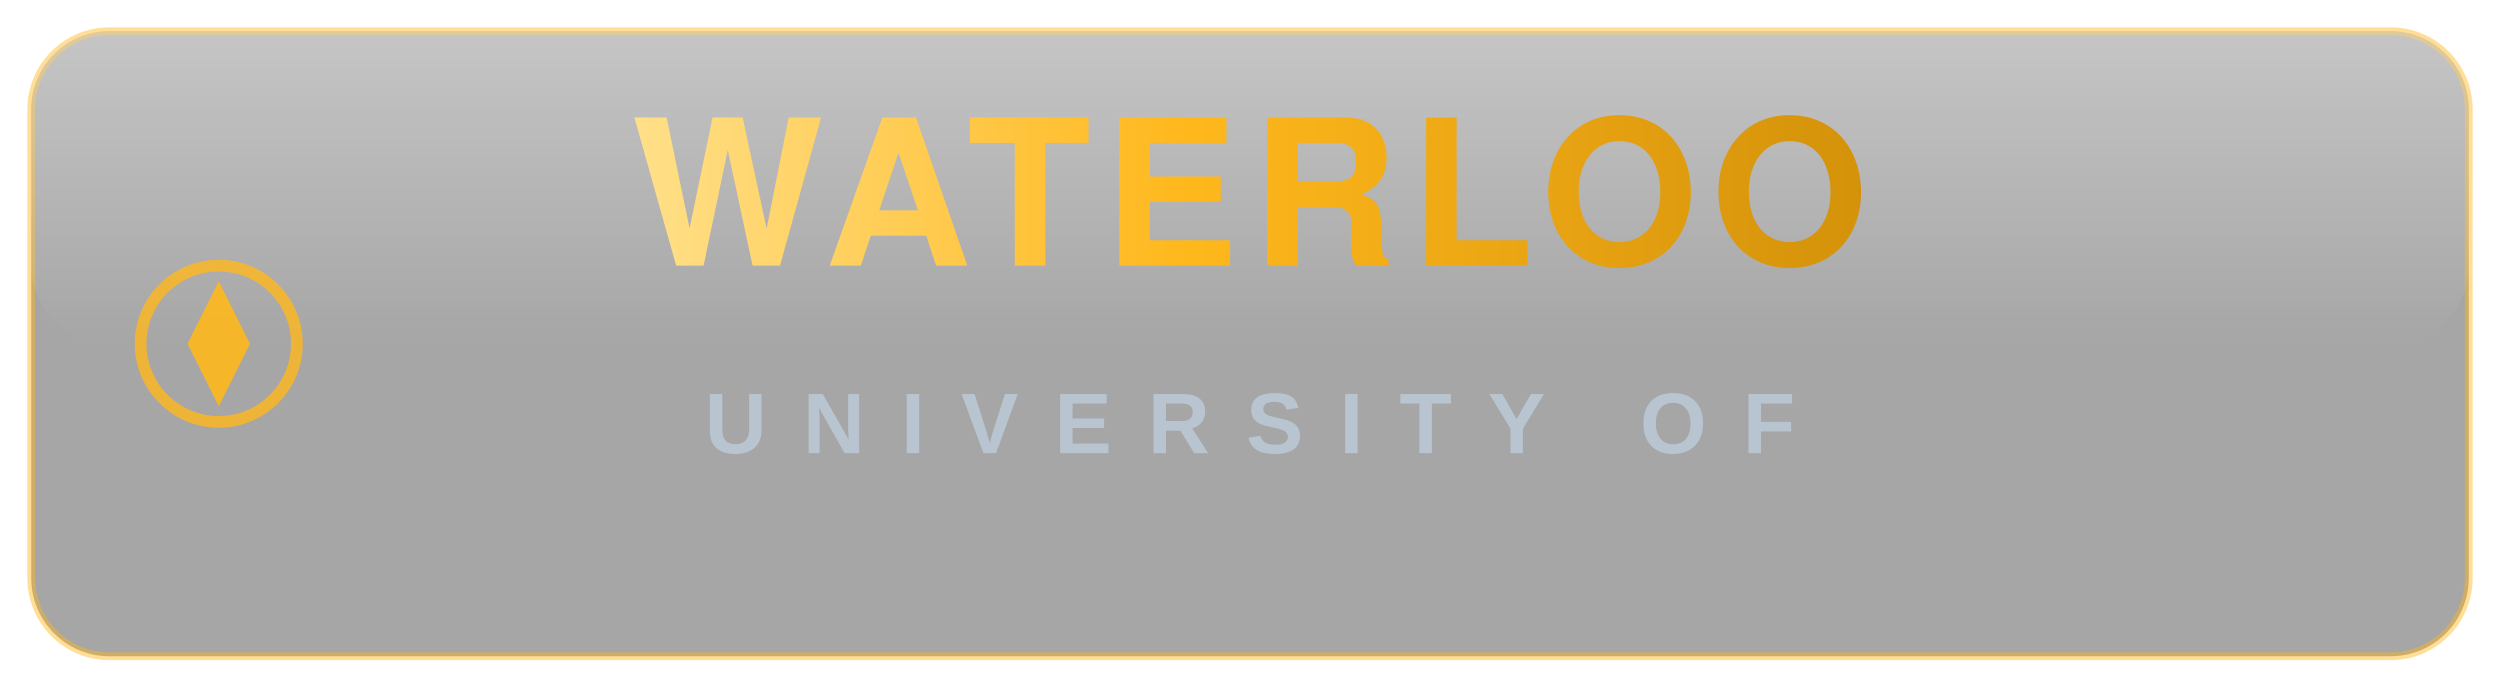
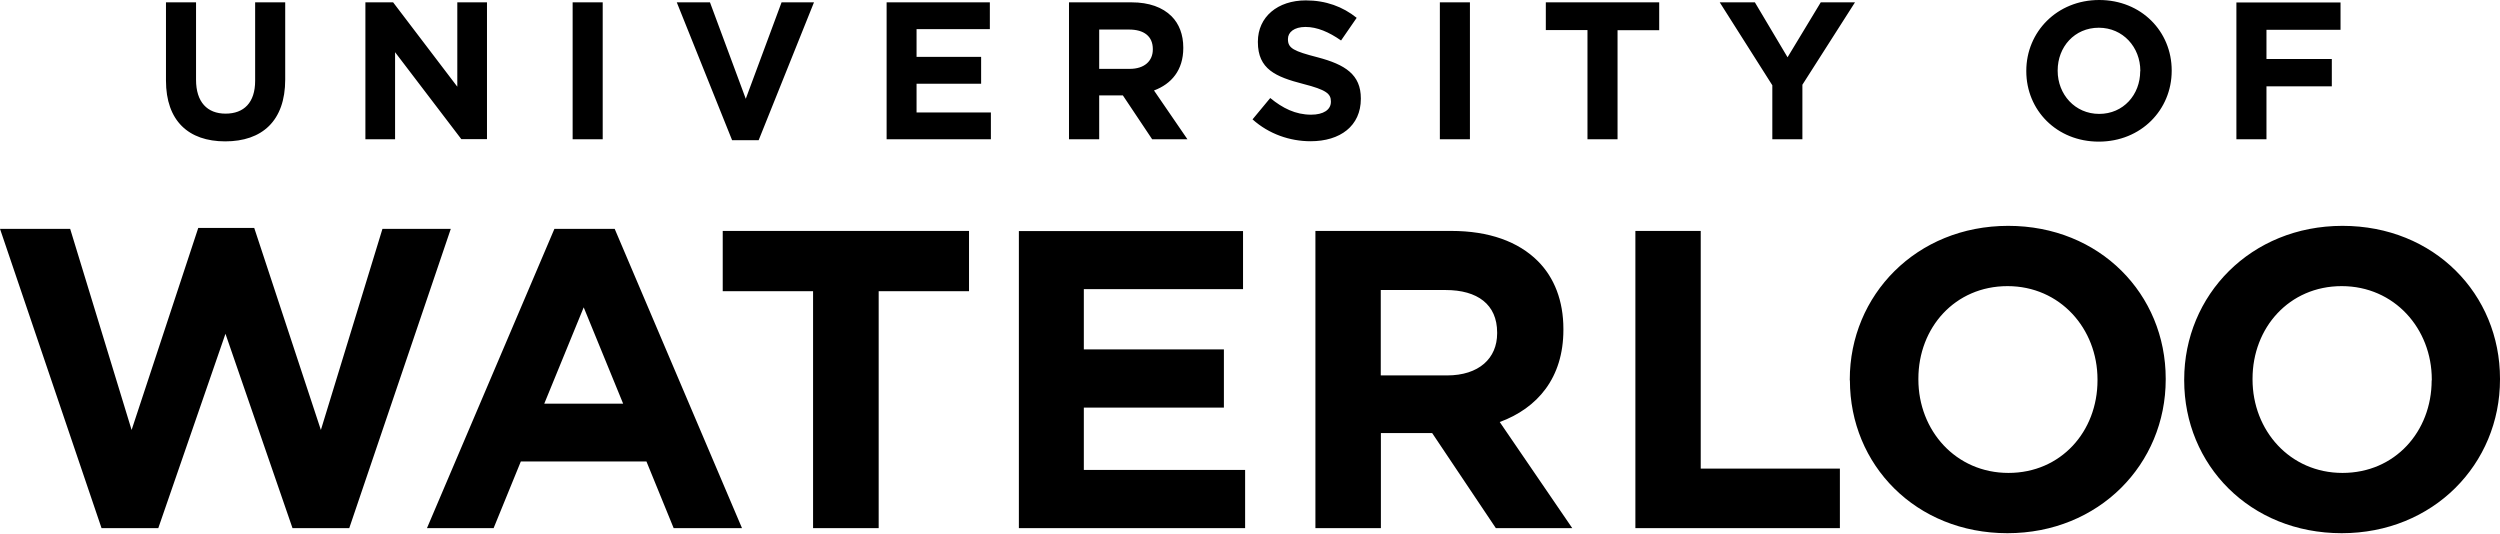
- <svg xmlns="http://www.w3.org/2000/svg" viewBox="0 0 320 88" role="img" aria-label="University of Waterloo">
-   <defs>
-     <linearGradient id="uw-gold" x1="0%" y1="0%" x2="100%" y2="0%">
-       <stop offset="0%" stop-color="#ffe08a" />
-       <stop offset="45%" stop-color="#ffb81c" />
-       <stop offset="100%" stop-color="#d4920a" />
-     </linearGradient>
-     <linearGradient id="uw-shine" x1="0" y1="0" x2="0" y2="1">
-       <stop offset="0%" stop-color="#ffffff" stop-opacity="0.35" />
-       <stop offset="100%" stop-color="#ffffff" stop-opacity="0" />
-     </linearGradient>
-   </defs>
-   <rect x="4" y="4" width="312" height="80" rx="10" fill="rgba(0,0,0,0.35)" stroke="rgba(255,184,28,0.45)" stroke-width="1" />
-   <rect x="4" y="4" width="312" height="40" rx="10" fill="url(#uw-shine)" />
-   <text x="160" y="34" text-anchor="middle" fill="url(#uw-gold)" font-family="Arial Black, Helvetica Neue, sans-serif" font-size="26" font-weight="900" letter-spacing="0.06em">WATERLOO</text>
-   <text x="160" y="58" text-anchor="middle" fill="#b8c5d0" font-family="Helvetica Neue, Arial, sans-serif" font-size="11" font-weight="600" letter-spacing="0.42em">UNIVERSITY OF</text>
-   <circle cx="28" cy="44" r="10" fill="none" stroke="#ffb81c" stroke-width="1.5" opacity="0.8" />
-   <path d="M28 36 L32 44 L28 52 L24 44 Z" fill="#ffb81c" opacity="0.9" />
+ <svg xmlns="http://www.w3.org/2000/svg" version="1.1" id="Layer_1" x="0px" y="0px" width="192.05" height="40.96" viewBox="0 0 192.05 40.96" enable-background="new 0 0 250.5 59.87" xml:space="preserve">
+   <defs id="defs5" />
+   <path d="m 0,17.58 h 5.39 l 4.72,15.45 5.12,-15.52 h 4.3 l 5.12,15.52 4.73,-15.45 h 5.25 l -7.8,22.99 H 22.47 L 17.32,25.64 12.16,40.57 H 7.8 Z m 32.8,22.99 h 5.12 l 2.09,-5.12 h 9.65 l 2.09,5.12 H 57 L 47.22,17.58 h -4.63 z m 9.01,-9.56 3.03,-7.4 3.03,7.4 z m 20.66,9.56 h 5.03 v -18.2 h 6.94 V 17.74 H 55.52 v 4.63 h 6.94 v 18.2 z m 15.8,0 H 95.65 V 36.1 H 83.26 V 31.31 H 94.02 V 26.84 H 83.26 V 22.21 H 95.49 V 17.75 H 78.27 Z m 22.78,0 h 5.03 v -7.3 h 3.94 l 4.89,7.3 h 5.87 l -5.57,-8.15 c 2.9,-1.07 4.89,-3.39 4.89,-7.08 v -0.07 c 0,-2.15 -0.69,-3.94 -1.96,-5.21 -1.5,-1.5 -3.75,-2.32 -6.65,-2.32 h -10.44 z m 5.02,-11.74 v -6.55 h 4.99 c 2.44,0 3.95,1.11 3.95,3.26 v 0.07 c 0,1.92 -1.4,3.23 -3.85,3.23 h -5.09 z m 19.56,11.74 h 15.71 V 36 H 130.65 V 17.74 h -5.02 z m 16.48,-11.35 c 0,6.49 5.06,11.74 12.1,11.74 7.04,0 12.16,-5.31 12.16,-11.81 v -0.06 c 0,-6.49 -5.06,-11.74 -12.1,-11.74 -7.05,0 -12.17,5.32 -12.17,11.81 v 0.06 m 19.03,0 c 0,3.92 -2.8,7.11 -6.84,7.11 -4.05,0 -6.92,-3.26 -6.92,-7.18 v -0.06 c 0,-3.91 2.8,-7.11 6.85,-7.11 4.04,0 6.91,3.27 6.91,7.17 v 0.07 m 6.66,0 c 0,6.49 5.05,11.74 12.1,11.74 7.04,0 12.16,-5.31 12.16,-11.81 v -0.06 c 0,-6.49 -5.05,-11.74 -12.1,-11.74 -7.04,0 -12.16,5.32 -12.16,11.81 v 0.06 m 19.01,0 c 0,3.92 -2.81,7.11 -6.85,7.11 -4.04,0 -6.91,-3.26 -6.91,-7.18 v -0.06 c 0,-3.91 2.81,-7.11 6.85,-7.11 4.05,0 6.92,3.27 6.92,7.17 v 0.07 M 12.75,6.19 c 0,3.09 1.73,4.67 4.55,4.67 2.82,0 4.61,-1.56 4.61,-4.75 V 0.18 H 19.6 v 6.03 c 0,1.67 -0.86,2.52 -2.27,2.52 -1.41,0 -2.27,-0.89 -2.27,-2.6 V 0.18 h -2.31 v 6.01 m 15.32,4.51 h 2.28 V 4.01 l 5.09,6.68 h 1.97 V 0.18 H 35.13 V 6.66 L 30.2,0.18 h -2.13 z m 15.92,0 H 46.3 V 0.18 h -2.31 z m 12.25,0.07 h 2.04 L 62.53,0.18 H 60.04 L 57.29,7.59 54.54,0.18 H 51.99 Z M 68.11,10.7 h 8.01 V 8.64 H 70.41 V 6.43 h 4.96 V 4.37 H 70.41 V 2.24 h 5.63 V 0.18 H 68.11 Z M 84.44,5.29 V 2.27 h 2.3 c 1.13,0 1.82,0.51 1.82,1.5 V 3.8 c 0,0.89 -0.65,1.49 -1.77,1.49 z m -2.31,5.41 h 2.31 V 7.33 h 1.82 l 2.25,3.37 h 2.71 L 88.65,6.95 C 89.99,6.45 90.9,5.39 90.9,3.69 V 3.65 C 90.9,2.66 90.58,1.83 90,1.25 89.31,0.56 88.27,0.18 86.93,0.18 H 82.12 V 10.7 Z M 96.22,9.17 c 1.26,1.13 2.87,1.68 4.46,1.68 2.27,0 3.86,-1.17 3.86,-3.26 V 7.56 c 0,-1.83 -1.2,-2.6 -3.33,-3.16 C 99.39,3.93 98.94,3.71 98.94,3.02 V 2.99 c 0,-0.51 0.47,-0.92 1.35,-0.92 0.89,0 1.8,0.39 2.73,1.04 l 1.2,-1.74 c -1.07,-0.86 -2.37,-1.34 -3.91,-1.34 -2.15,0 -3.68,1.26 -3.68,3.17 v 0.03 c 0,2.09 1.37,2.67 3.49,3.22 1.76,0.45 2.12,0.75 2.12,1.34 v 0.03 c 0,0.61 -0.57,0.99 -1.52,0.99 -1.2,0 -2.19,-0.5 -3.14,-1.28 l -1.36,1.64 m 14.39,1.53 h 2.31 V 0.18 h -2.31 z m 11.34,0 h 2.31 V 2.32 h 3.2 V 0.18 h -8.71 v 2.13 h 3.2 z m 14.2,0 h 2.31 V 6.51 l 4.04,-6.33 h -2.63 l -2.55,4.22 -2.51,-4.22 h -2.7 l 4.04,6.37 z m 28.26,-5.23 c 0,1.8 -1.29,3.28 -3.15,3.28 -1.86,0 -3.19,-1.5 -3.19,-3.31 V 5.41 c 0,-1.8 1.29,-3.28 3.16,-3.28 1.86,0 3.19,1.5 3.19,3.31 v 0.03 m -8.76,0 c 0,2.99 2.33,5.41 5.57,5.41 3.25,0 5.6,-2.45 5.6,-5.44 V 5.41 C 166.83,2.42 164.5,0 161.26,0 c -3.24,0 -5.6,2.45 -5.6,5.44 v 0.03 m 16.14,5.23 h 2.31 V 6.63 h 5.02 v -2.1 h -5.02 V 2.29 h 5.69 v -2.1 h -8 z" id="path1" />
</svg>
